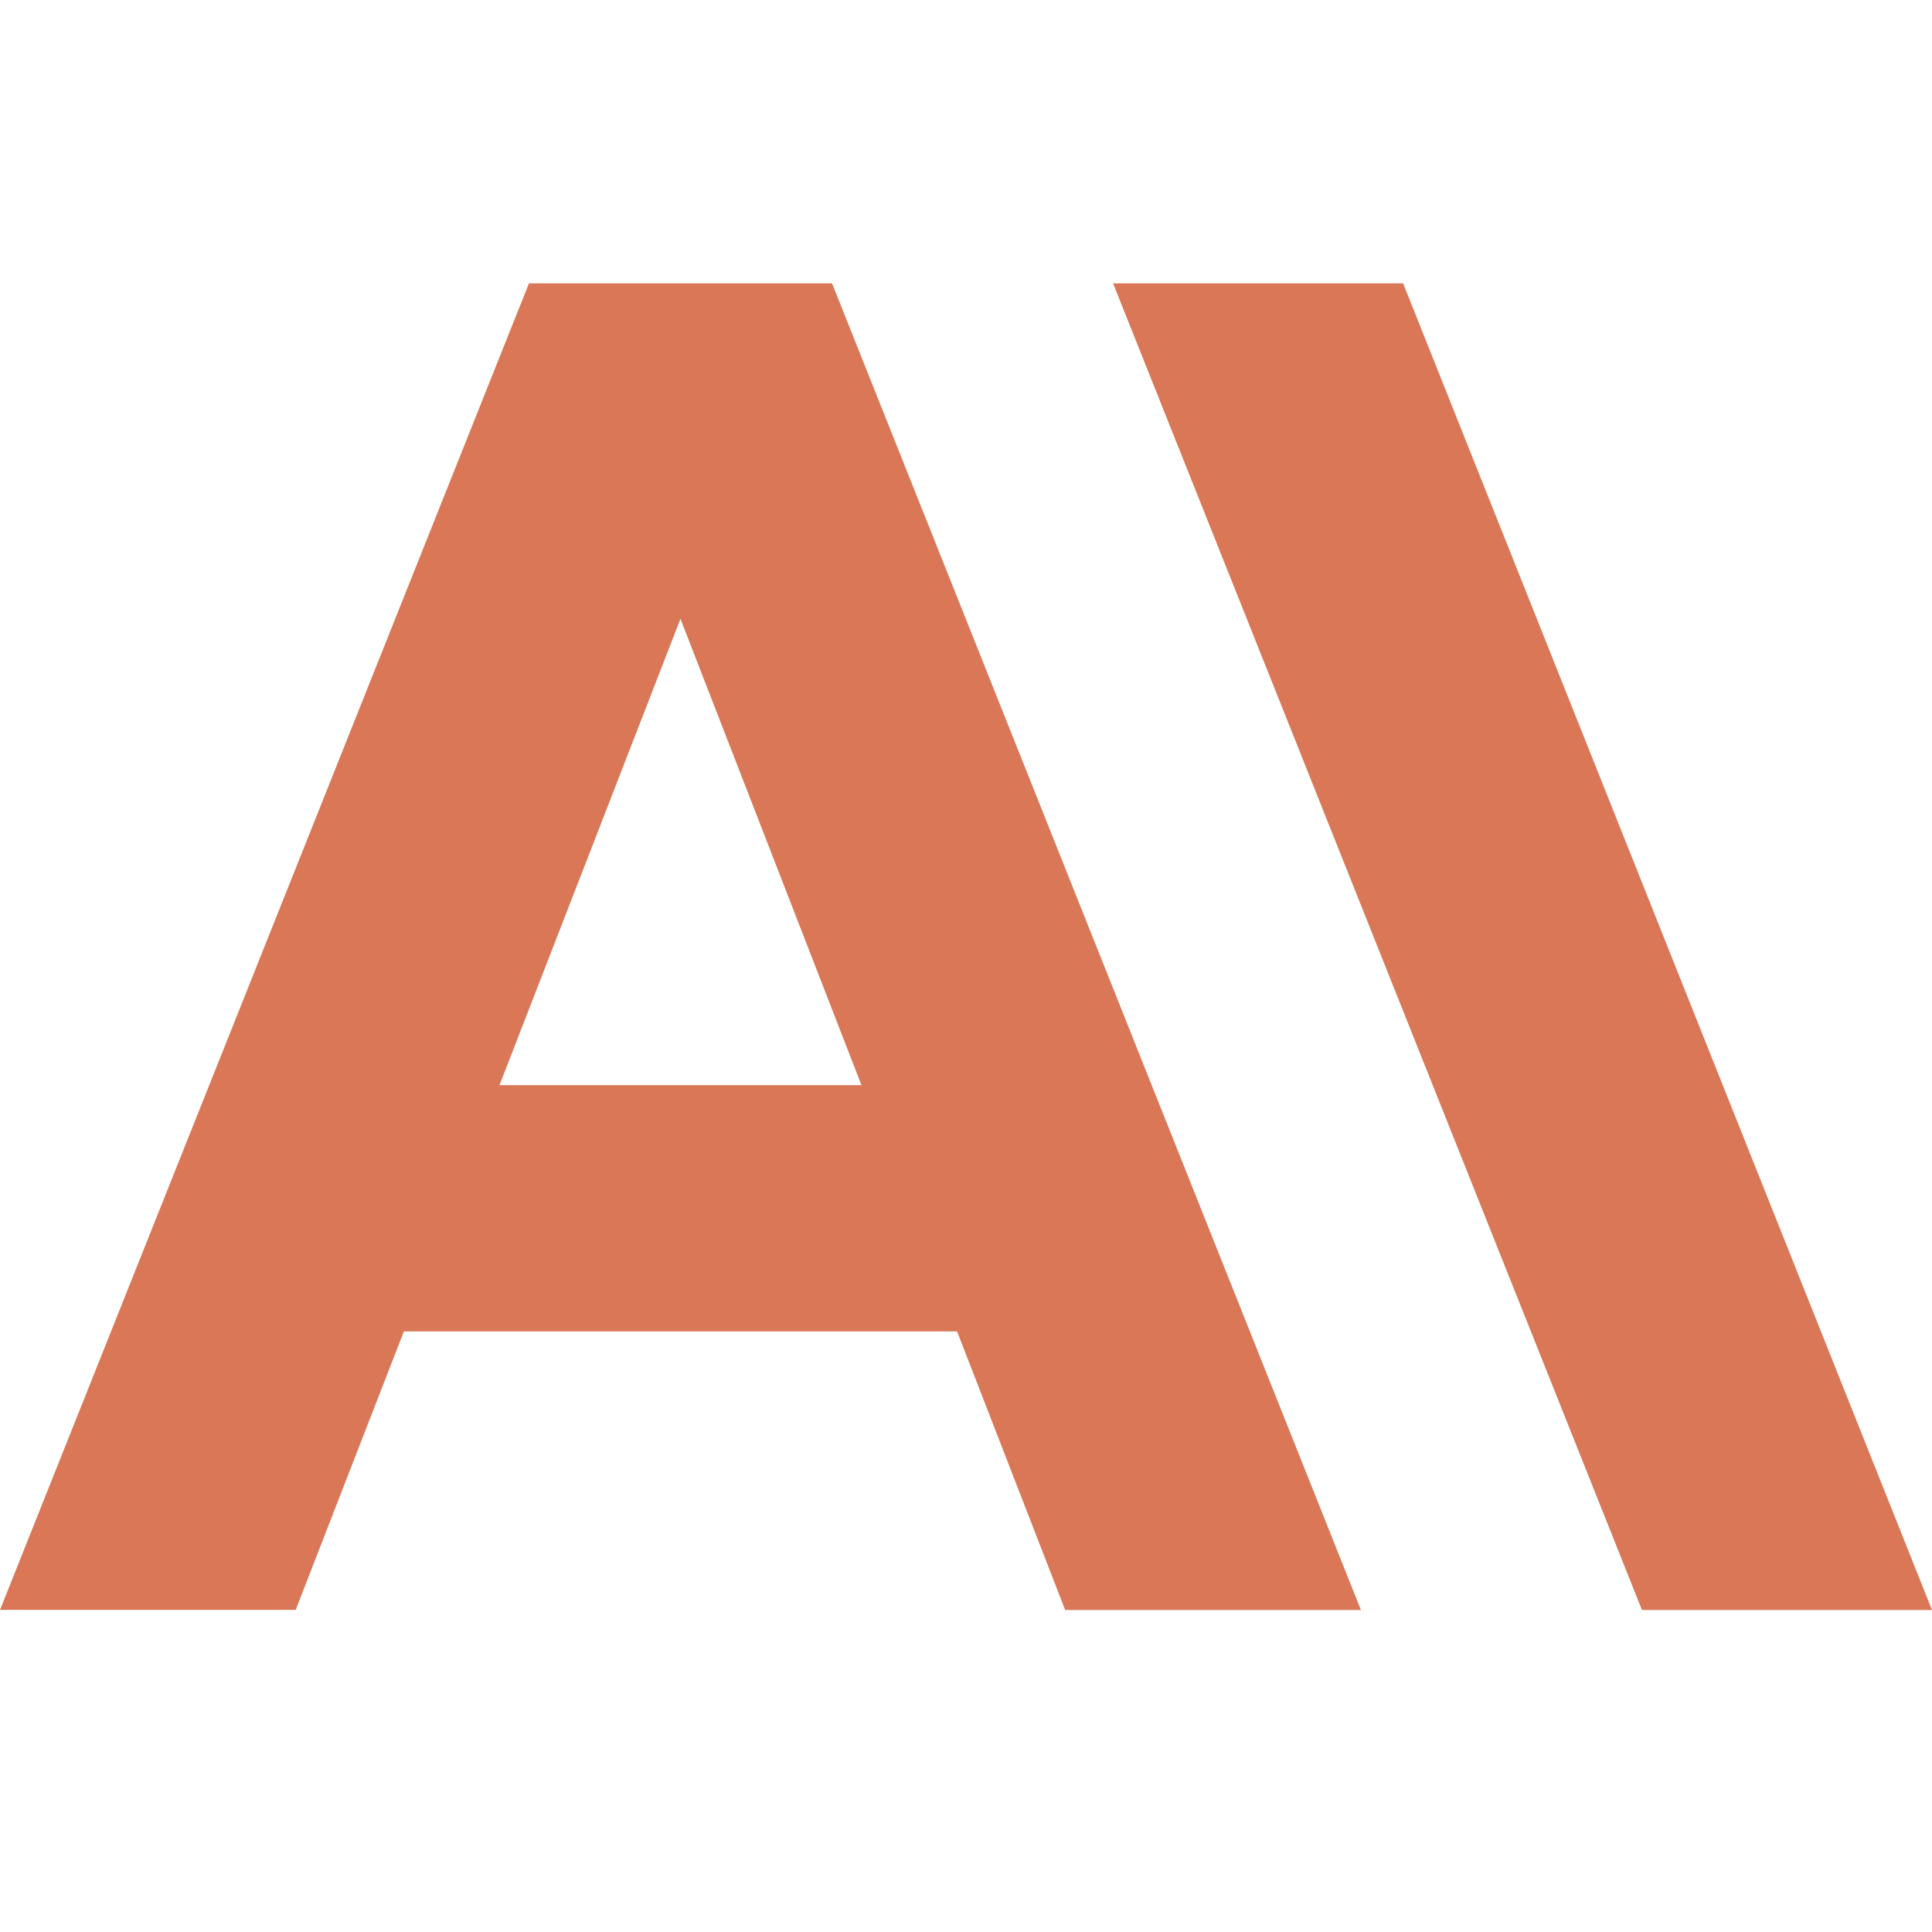
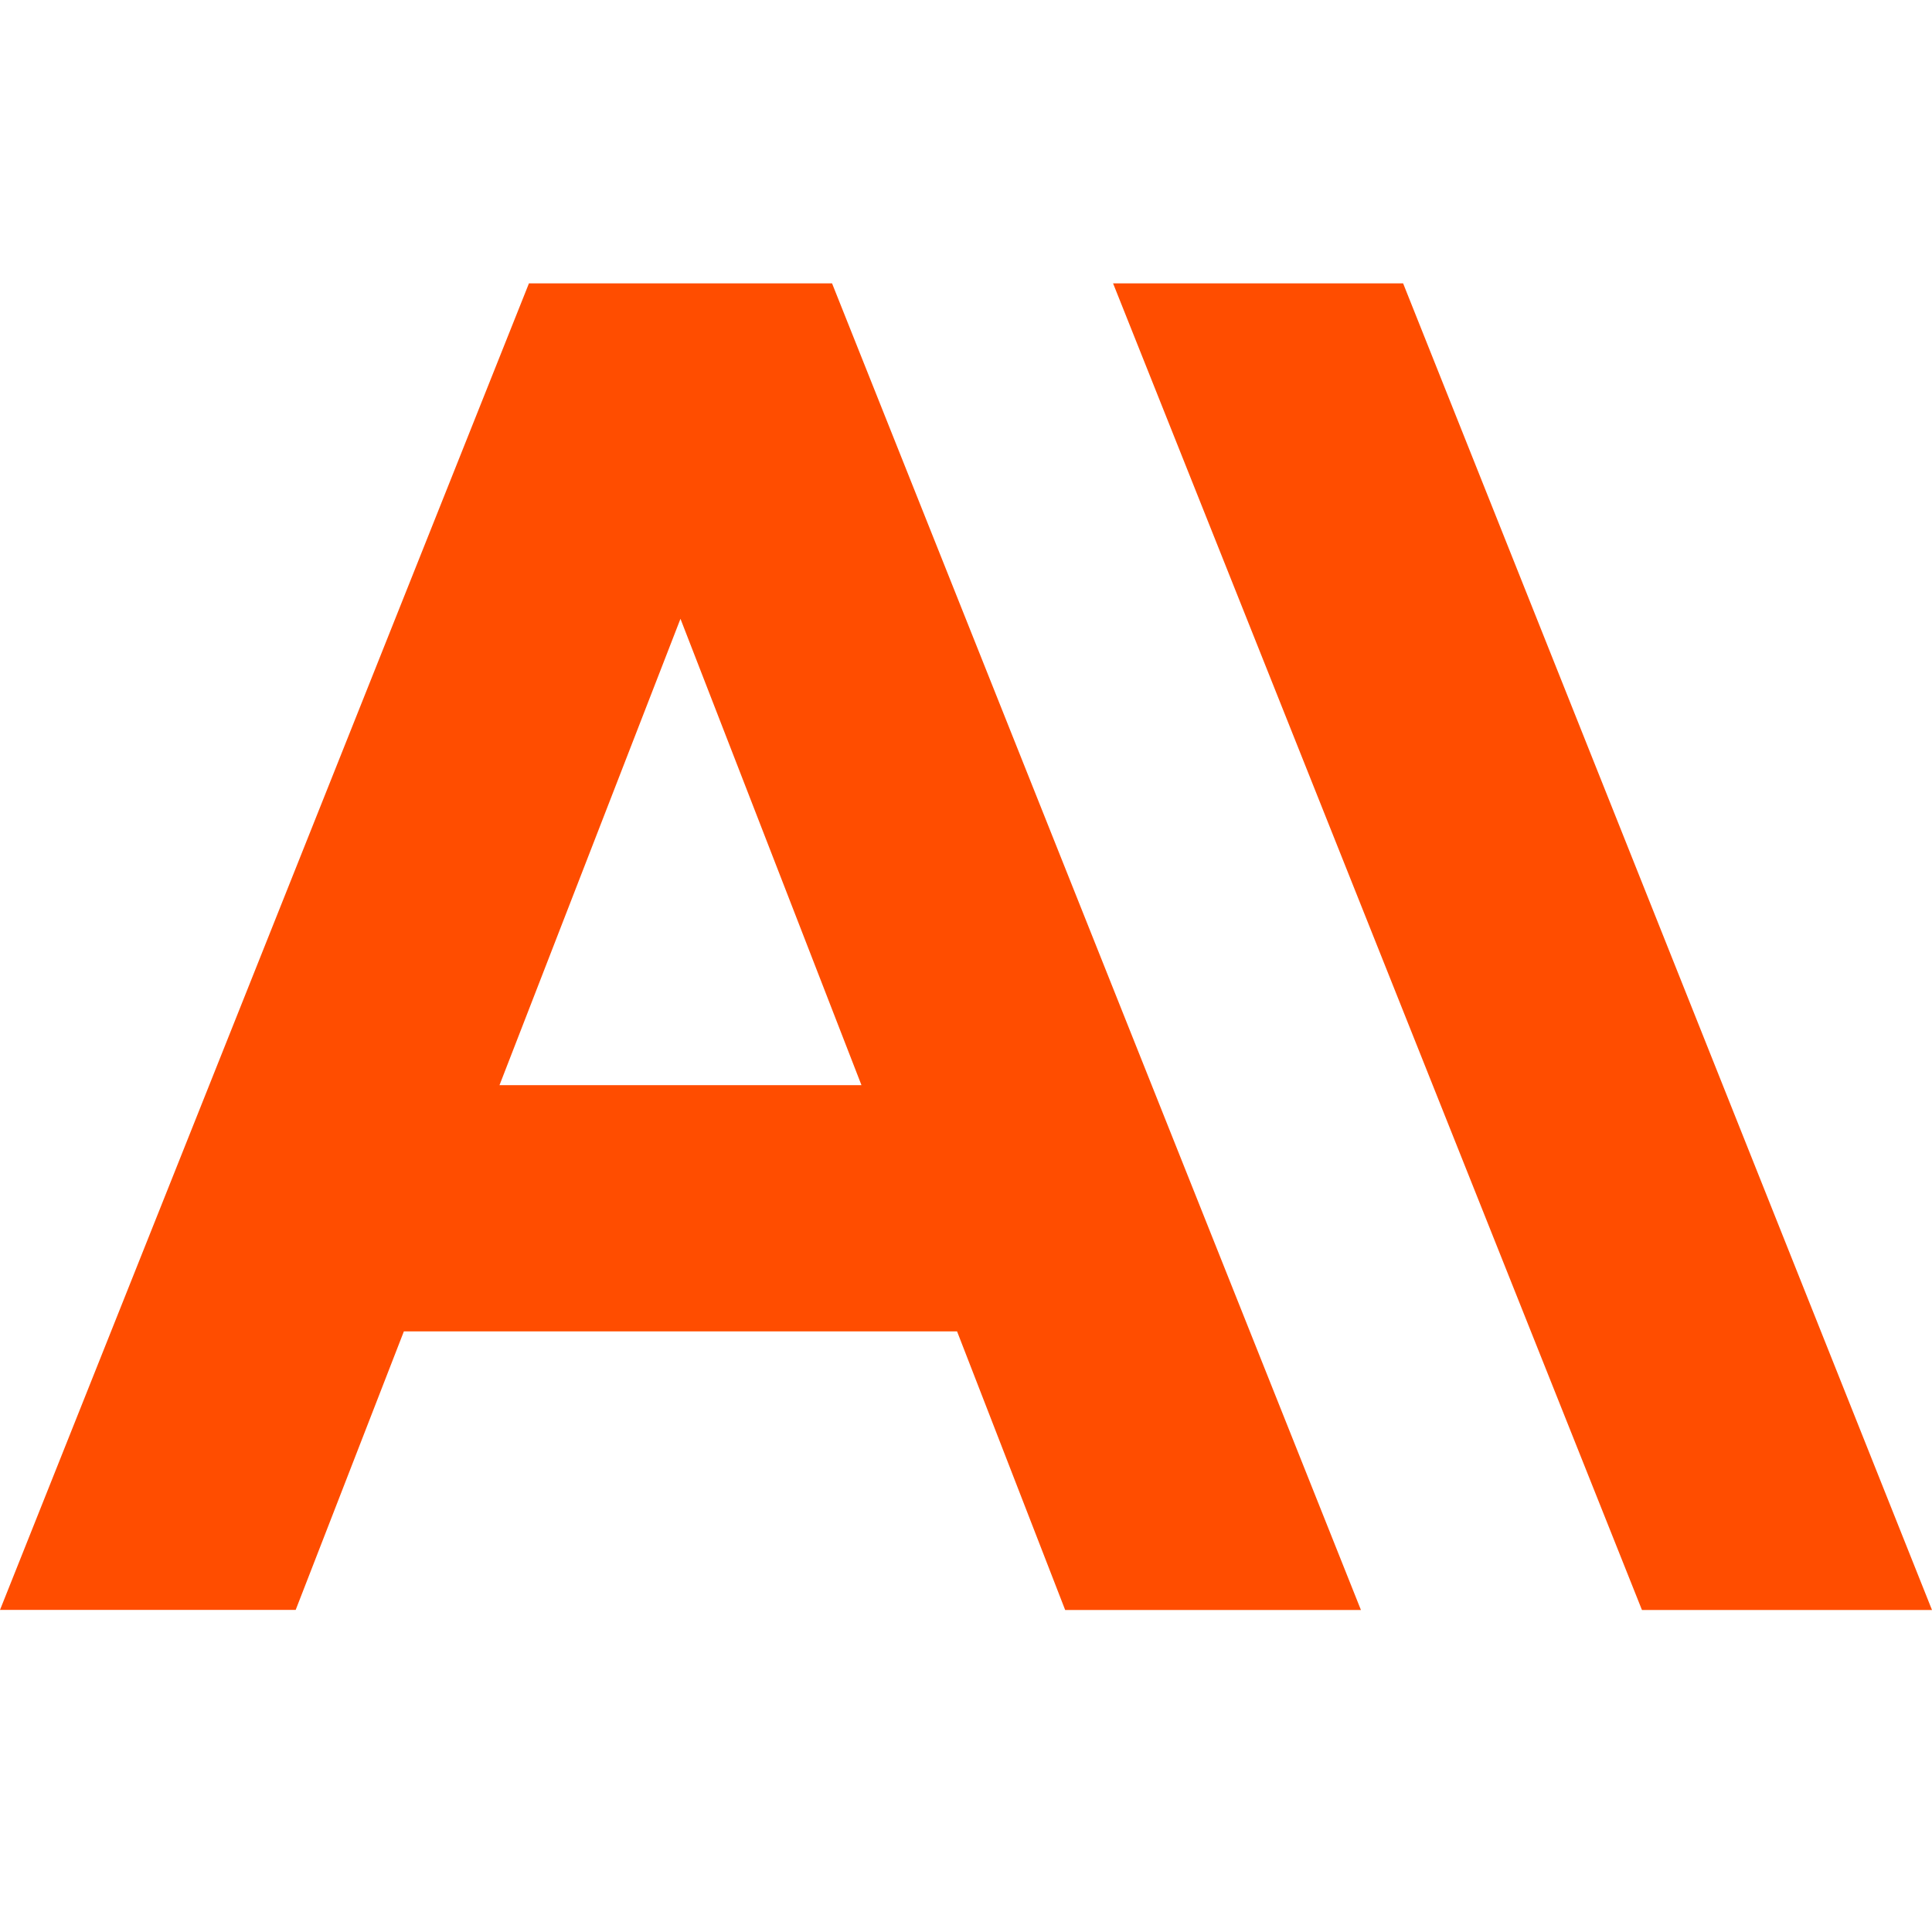
- <svg xmlns="http://www.w3.org/2000/svg" viewBox="0 0 24 24" fill="#D97757">
+ <svg xmlns="http://www.w3.org/2000/svg" viewBox="0 0 24 24" fill="#ff4d00">
  <path d="M13.827 3.52h3.603L24 20h-3.603l-6.57-16.48zm-7.258 0h3.767L16.906 20h-3.674l-1.343-3.461H5.017l-1.344 3.46H0L6.57 3.522zm4.132 9.959L8.453 7.687 6.205 13.48H10.7z" />
</svg>
